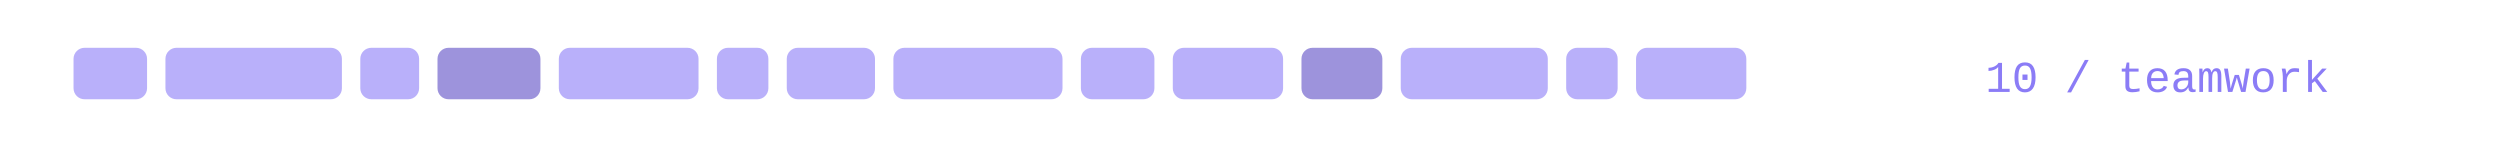
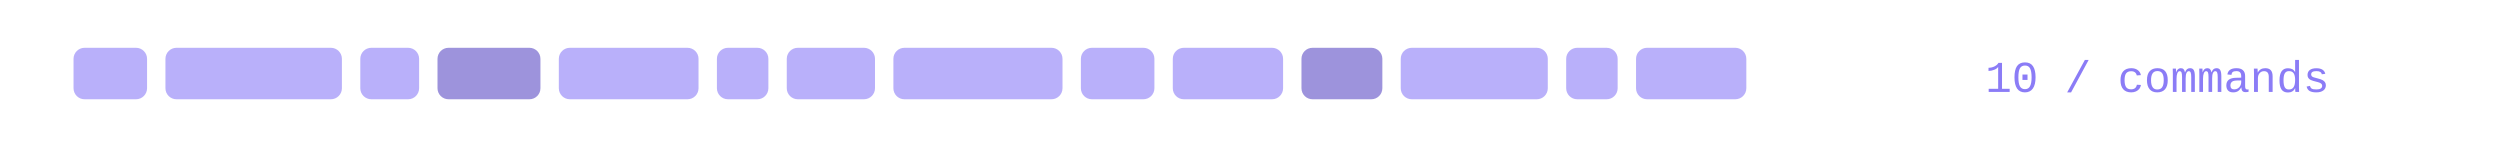
- <svg xmlns="http://www.w3.org/2000/svg" width="680" height="40" viewBox="0 0 680 40" role="img" aria-label="10 / teamwork">
+ <svg xmlns="http://www.w3.org/2000/svg" width="680" height="40" viewBox="0 0 680 40" role="img" aria-label="10 / commands">
  <style>

.tok{fill:#8B7CF6;opacity:.6;animation:tok 2.8s ease-in-out infinite}
.tok.alt{fill:#5B4BC4}
@keyframes tok{0%,100%{opacity:.18}30%{opacity:1}}
.label{font-family:'JetBrains Mono','SF Mono',SFMono-Regular,Menlo,Consolas,'Liberation Mono',monospace}
@media (prefers-reduced-motion: reduce){*{animation:none!important}}
</style>
  <rect class="tok" x="20" y="13" width="20" height="14" rx="3" style="animation-delay:0.00s" />
  <rect class="tok" x="45" y="13" width="48" height="14" rx="3" style="animation-delay:0.09s" />
  <rect class="tok" x="98" y="13" width="16" height="14" rx="3" style="animation-delay:0.18s" />
  <rect class="tok alt" x="119" y="13" width="28" height="14" rx="3" style="animation-delay:0.27s" />
  <rect class="tok" x="152" y="13" width="38" height="14" rx="3" style="animation-delay:0.36s" />
  <rect class="tok" x="195" y="13" width="14" height="14" rx="3" style="animation-delay:0.45s" />
  <rect class="tok" x="214" y="13" width="24" height="14" rx="3" style="animation-delay:0.54s" />
  <rect class="tok" x="243" y="13" width="46" height="14" rx="3" style="animation-delay:0.63s" />
  <rect class="tok" x="294" y="13" width="20" height="14" rx="3" style="animation-delay:0.72s" />
  <rect class="tok" x="319" y="13" width="30" height="14" rx="3" style="animation-delay:0.81s" />
  <rect class="tok alt" x="354" y="13" width="22" height="14" rx="3" style="animation-delay:0.90s" />
  <rect class="tok" x="381" y="13" width="40" height="14" rx="3" style="animation-delay:0.99s" />
  <rect class="tok" x="426" y="13" width="14" height="14" rx="3" style="animation-delay:1.08s" />
  <rect class="tok" x="445" y="13" width="30" height="14" rx="3" style="animation-delay:1.17s" />
-   <text class="label" x="540" y="25" fill="#8B7CF6" font-size="12">10 / teamwork</text>
+   <text class="label" x="540" y="25" fill="#8B7CF6" font-size="12">10 / commands</text>
</svg>
